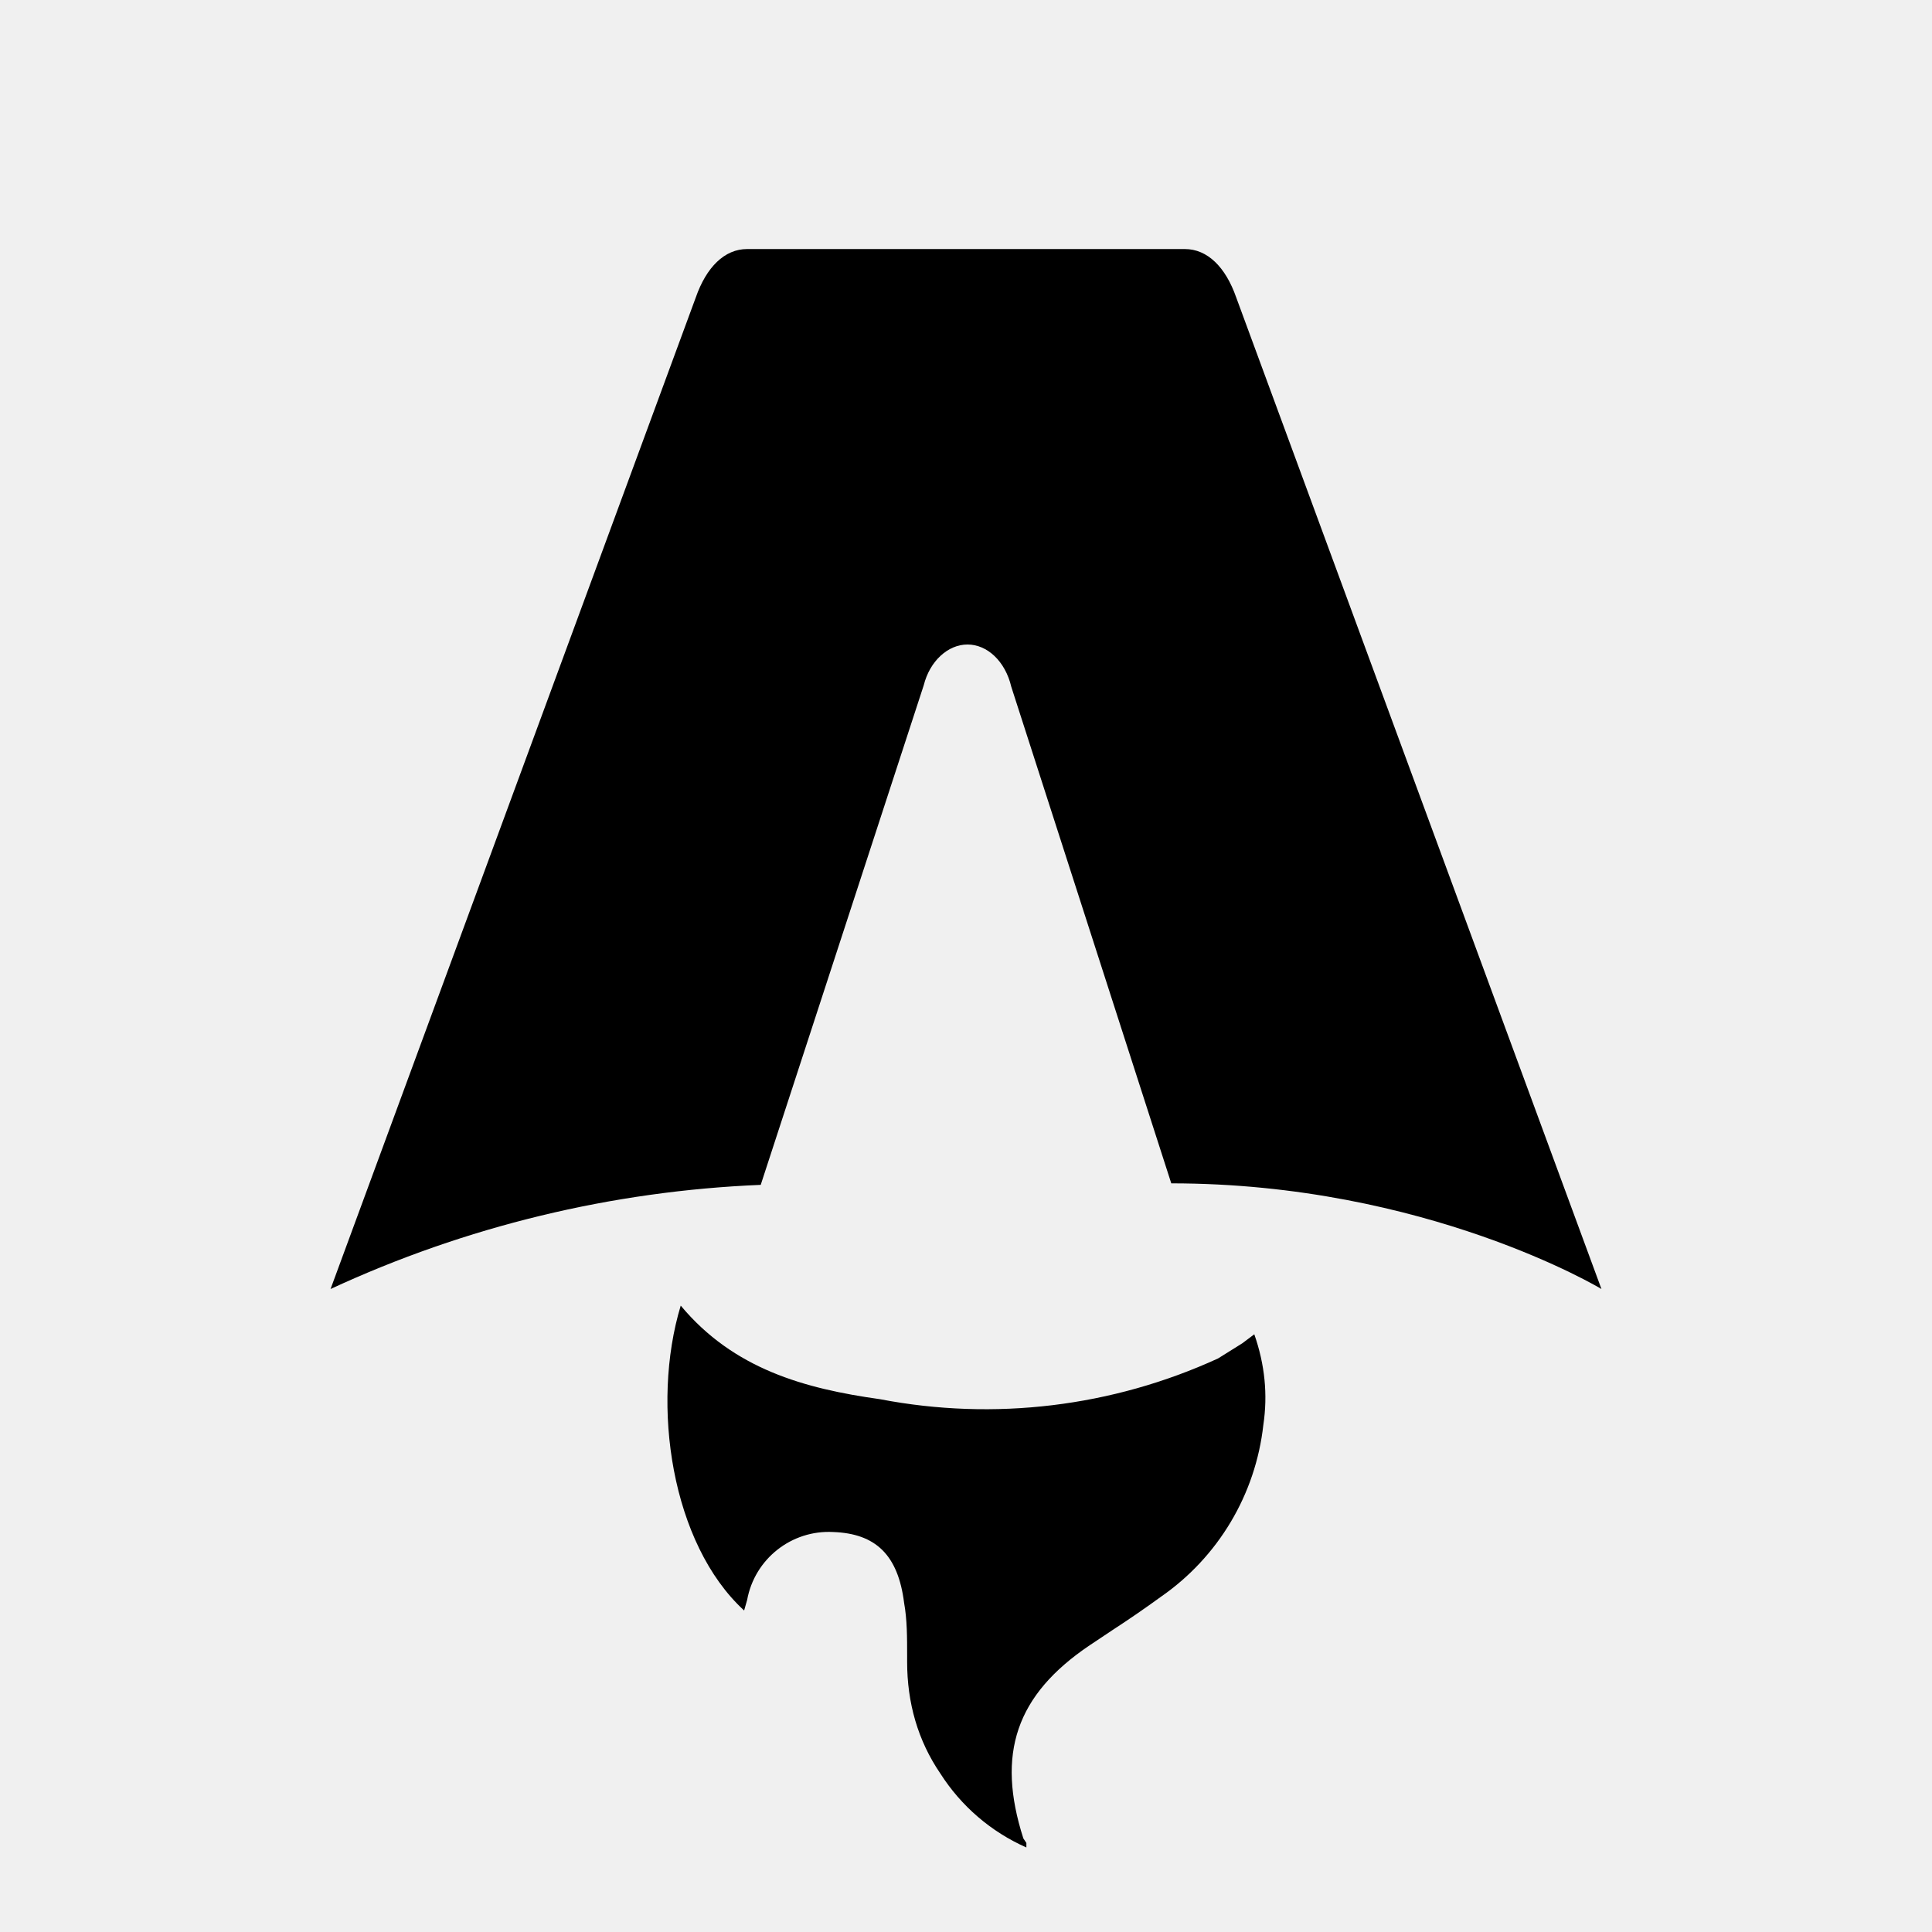
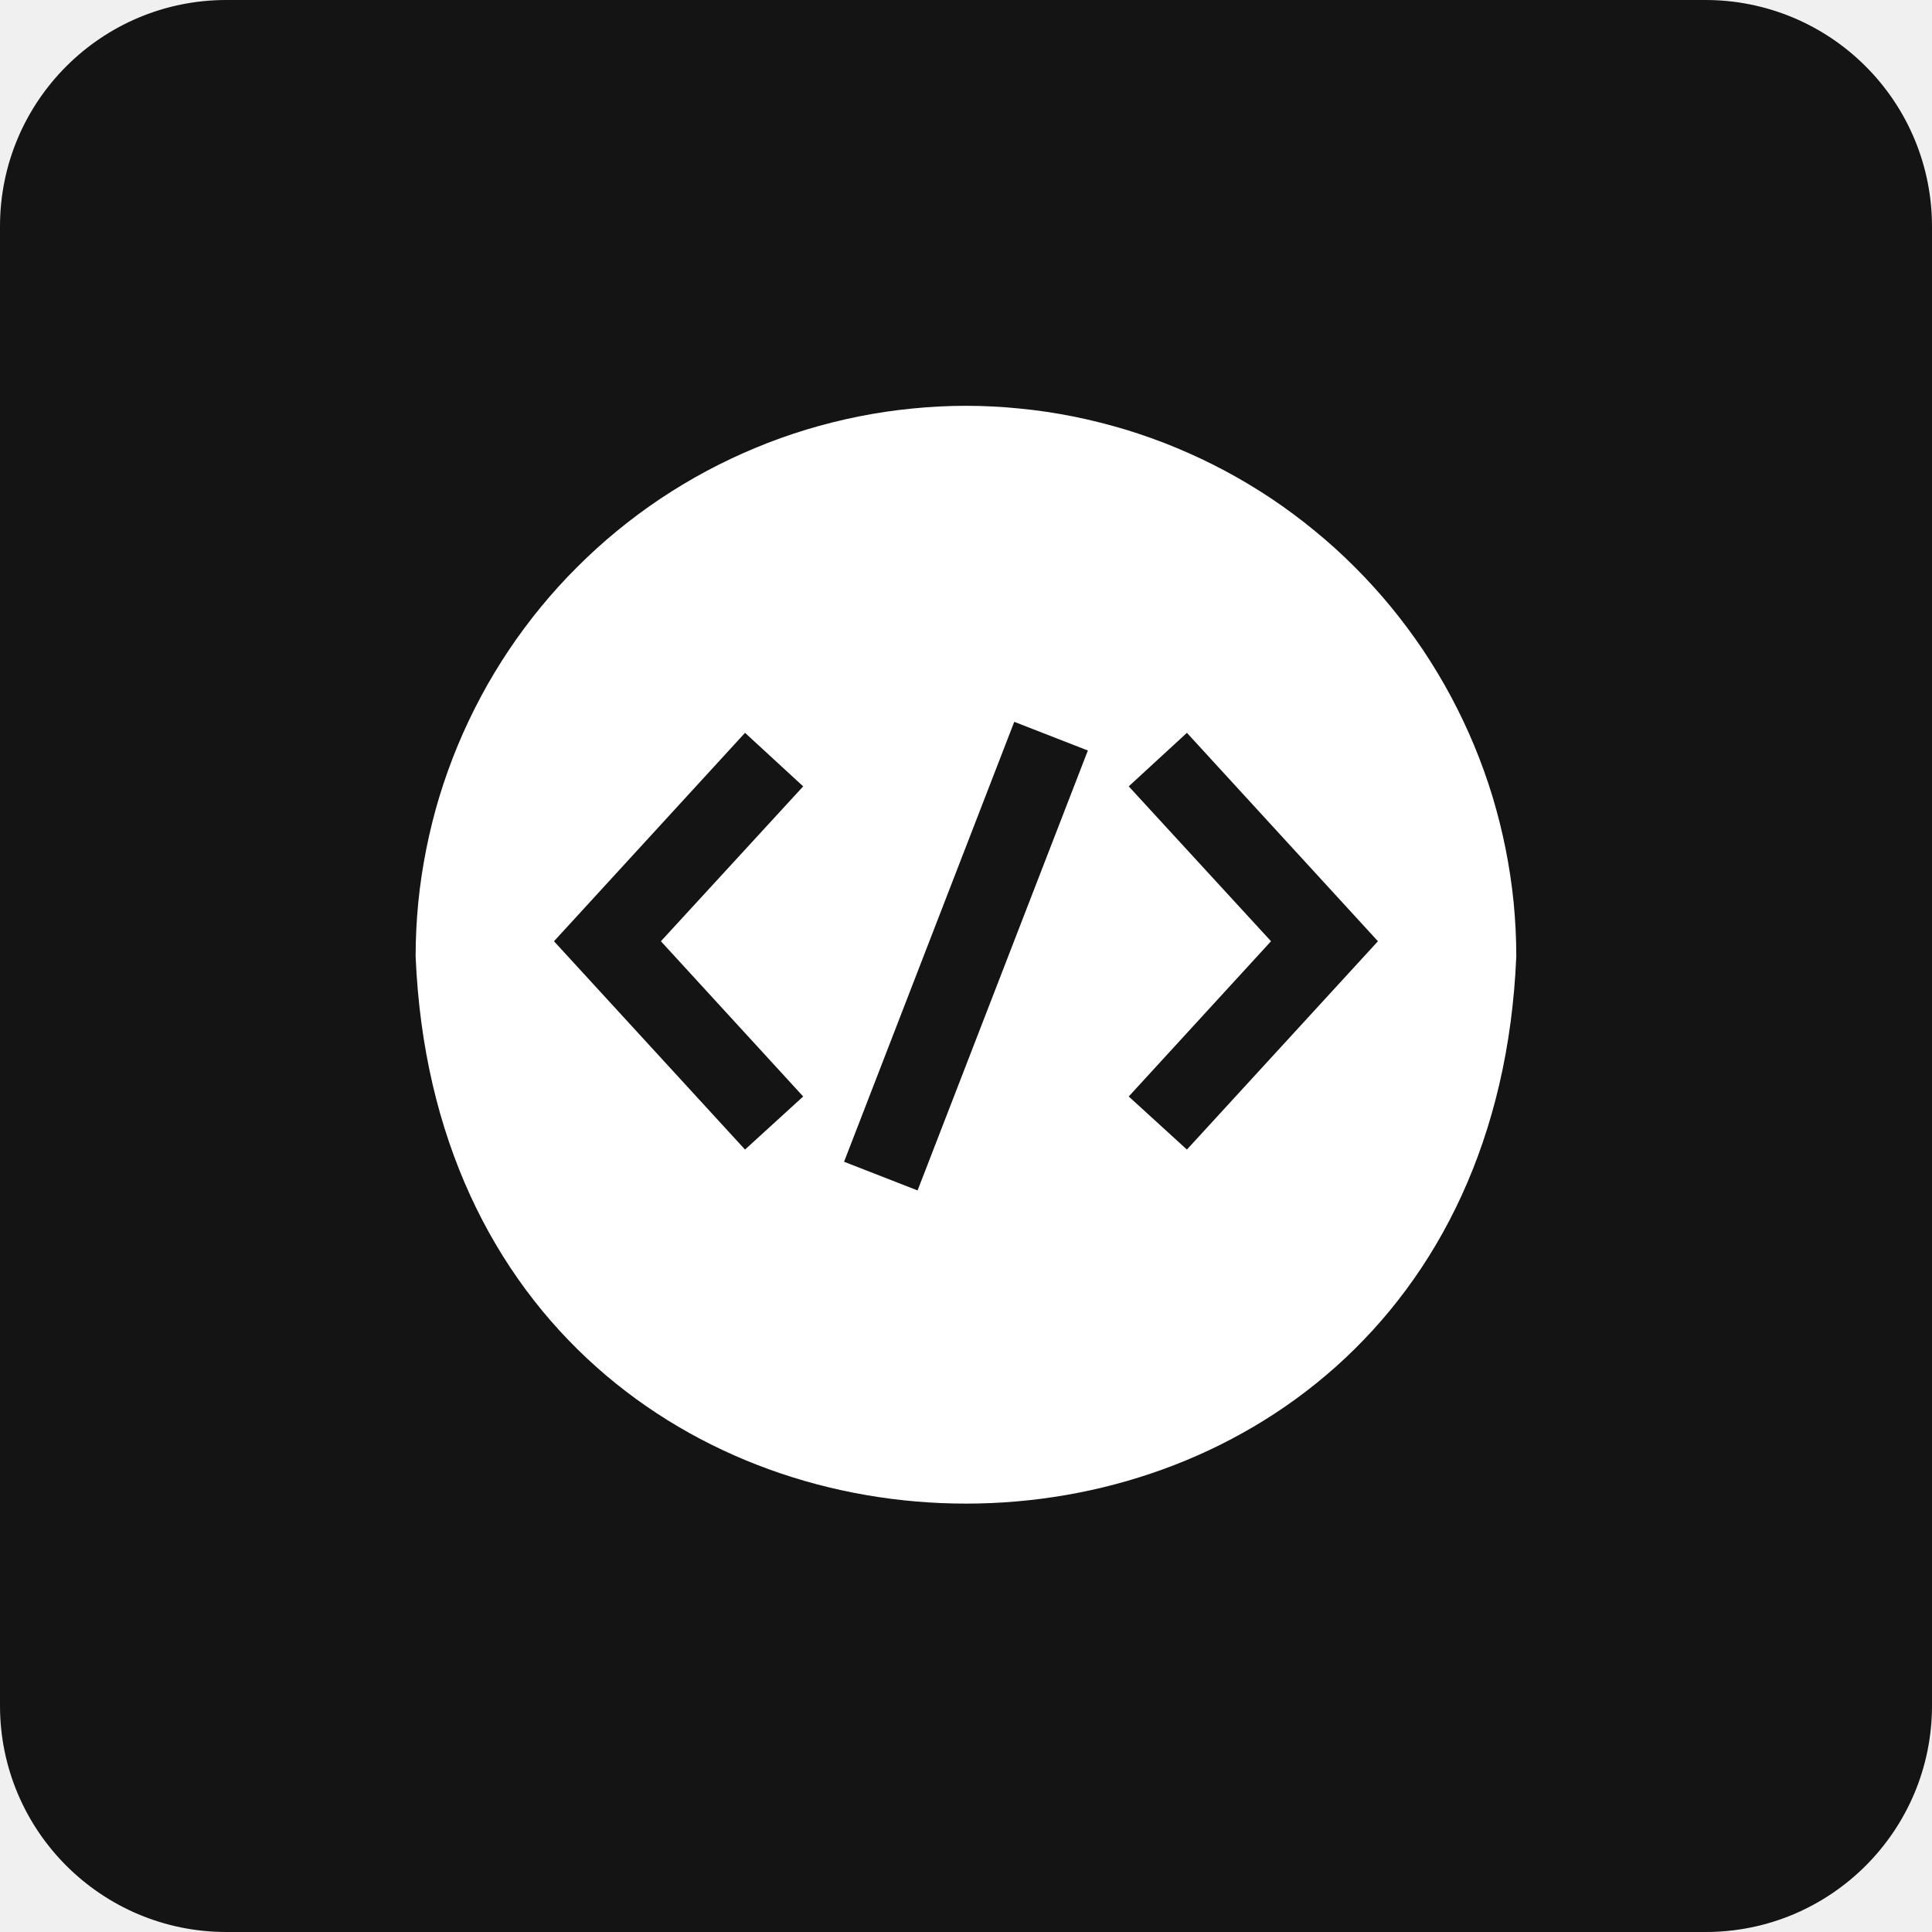
- <svg xmlns="http://www.w3.org/2000/svg" fill="none" viewBox="0 0 128 128">
-   <path d="M50.4 78.5a75.1 75.1 0 0 0-28.5 6.9l24.2-65.7c.7-2 1.9-3.2 3.4-3.2h29c1.5 0 2.7 1.2 3.4 3.2l24.2 65.7s-11.6-7-28.5-7L67 45.5c-.4-1.7-1.6-2.8-2.9-2.8-1.3 0-2.5 1.1-2.9 2.7L50.4 78.5Zm-1.1 28.2Zm-4.2-20.2c-2 6.6-.6 15.8 4.2 20.2a17.5 17.5 0 0 1 .2-.7 5.5 5.5 0 0 1 5.7-4.5c2.8.1 4.3 1.5 4.7 4.7.2 1.1.2 2.3.2 3.5v.4c0 2.7.7 5.2 2.2 7.4a13 13 0 0 0 5.7 4.9v-.3l-.2-.3c-1.8-5.6-.5-9.5 4.4-12.8l1.5-1a73 73 0 0 0 3.2-2.2 16 16 0 0 0 6.8-11.4c.3-2 .1-4-.6-6l-.8.6-1.6 1a37 37 0 0 1-22.4 2.7c-5-.7-9.7-2-13.2-6.2Z" />
-   <style>
-         path { fill: #000; }
-         @media (prefers-color-scheme: dark) {
-             path { fill: #FFF; }
-         }
-     </style>
+ <svg xmlns="http://www.w3.org/2000/svg" width="128" zoomAndPan="magnify" viewBox="0 0 96 96" height="128" preserveAspectRatio="xMidYMid meet" version="1.0">
+   <defs>
+     <clipPath id="2266356668">
+       <path d="M 11.25 0 L 84.75 0 C 87.734 0 90.594 1.184 92.703 3.297 C 94.816 5.406 96 8.266 96 11.25 L 96 84.75 C 96 90.965 90.965 96 84.75 96 L 11.25 96 C 5.035 96 0 90.965 0 84.75 L 0 11.25 C 0 5.035 5.035 0 11.25 0 Z M 11.25 0 " clip-rule="nonzero" />
+     </clipPath>
+     <clipPath id="5543096572">
+       <path d="M 20.652 20 L 75.402 20 L 75.402 75 L 20.652 75 Z M 20.652 20 " clip-rule="nonzero" />
+     </clipPath>
+   </defs>
+   <g clip-path="url(#2266356668)">
+     <rect x="-9.6" width="115.2" fill="#141414" y="-9.6" height="115.2" fill-opacity="1" />
+   </g>
+   <g clip-path="url(#5543096572)">
+     <path fill="#ffffff" d="M 47.996 20.164 C 47.102 20.164 46.211 20.211 45.316 20.301 C 44.426 20.387 43.543 20.52 42.664 20.695 C 41.785 20.871 40.918 21.09 40.062 21.348 C 39.207 21.609 38.363 21.91 37.539 22.254 C 36.711 22.598 35.902 22.98 35.113 23.402 C 34.324 23.824 33.559 24.285 32.812 24.781 C 32.066 25.281 31.352 25.812 30.656 26.383 C 29.965 26.949 29.305 27.551 28.672 28.184 C 28.035 28.816 27.438 29.48 26.867 30.172 C 26.301 30.863 25.766 31.582 25.27 32.324 C 24.773 33.07 24.312 33.836 23.891 34.625 C 23.469 35.414 23.086 36.223 22.742 37.051 C 22.398 37.879 22.098 38.719 21.836 39.574 C 21.574 40.434 21.359 41.301 21.184 42.176 C 21.008 43.055 20.875 43.941 20.785 44.832 C 20.699 45.723 20.652 46.613 20.652 47.512 C 22.156 83.781 73.84 83.781 75.344 47.512 C 75.344 46.613 75.297 45.723 75.211 44.832 C 75.121 43.941 74.988 43.055 74.812 42.176 C 74.637 41.301 74.418 40.434 74.16 39.574 C 73.898 38.719 73.598 37.879 73.254 37.051 C 72.91 36.223 72.527 35.414 72.105 34.625 C 71.684 33.836 71.223 33.07 70.727 32.324 C 70.227 31.582 69.695 30.863 69.129 30.172 C 68.559 29.48 67.957 28.816 67.324 28.184 C 66.691 27.551 66.031 26.949 65.336 26.383 C 64.645 25.812 63.926 25.281 63.184 24.781 C 62.438 24.285 61.672 23.824 60.883 23.402 C 60.094 22.98 59.285 22.598 58.457 22.254 C 57.629 21.91 56.789 21.609 55.934 21.348 C 55.074 21.09 54.207 20.871 53.332 20.695 C 52.453 20.52 51.566 20.387 50.676 20.301 C 49.785 20.211 48.895 20.164 47.996 20.164 Z M 39.91 39.074 L 32.84 46.77 L 39.91 54.484 L 37.02 57.121 L 27.527 46.77 L 37.02 36.414 Z M 41.941 57.727 L 50.398 35.867 L 54.055 37.293 L 45.594 59.152 Z M 56.086 54.484 L 63.156 46.77 L 56.086 39.074 L 58.977 36.414 L 68.469 46.77 L 58.977 57.121 Z M 56.086 54.484 " fill-opacity="1" fill-rule="nonzero" />
+   </g>
</svg>
